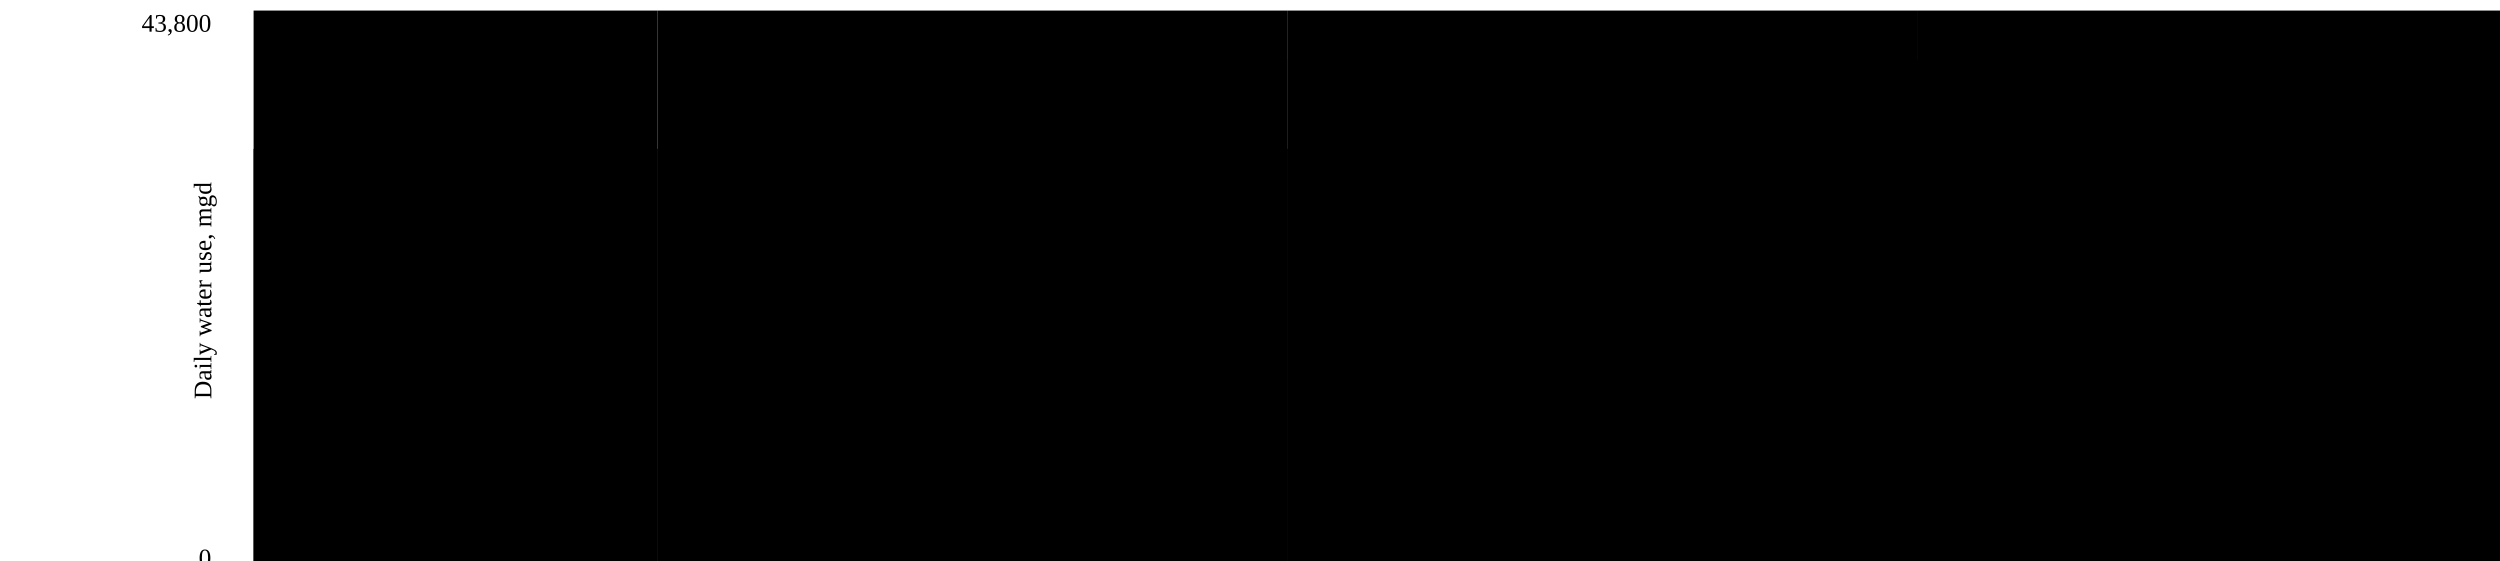
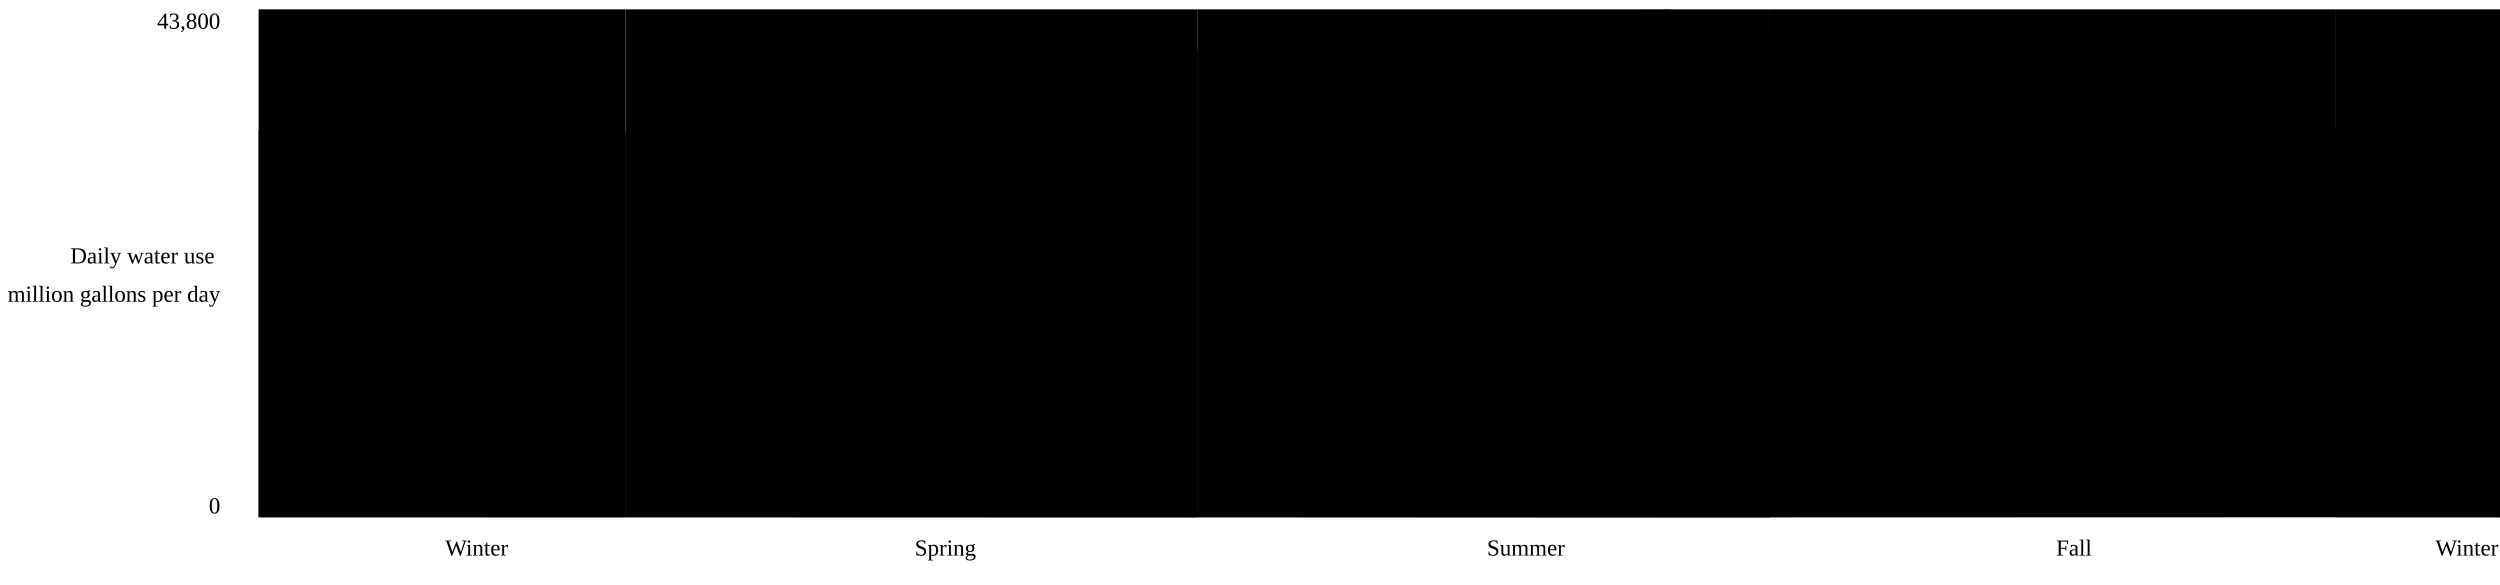
- <svg xmlns="http://www.w3.org/2000/svg" viewBox="-120 -5 1183 265" preserveAspectRatio="xMidYMid meet" id="svg-wu-bars-ps" version="1.1">
-   <g id="winterGroup" transform="translate(0 265) scale(3.2411 6.04723)">
-     <path d="M0,0 v-33 h1 v0 h1 v0 h1 v0 h1 v0 h1 v0 h1 v0 h1 v0 h1 v0 h1 v0 h1 v0 h1 v0 h1 v0 h1 v0 h1 v0 h1 v0 h1 v0 h1 v0 h1 v0 h1 v0 h1 v0 h1 v0 h1 v0 h1 v0 h1 v0 h1 v0 h1 v0 h1 v0 h1 v0 h1 v0 h1 v0 h1 v0 h1 v0 h1 v0 h1 v0 h1 v0 h1 v0 h1 v0 h1 v0 h1 v0 h1 v0 h1 v0 h1 v0 h1 v0 h1 v0 h1 v0 h1 v0 h1 v0 h1 v0 h1 v0 h1 v0 h1 v0 h1 v0 h1 v0 h1 v0 h1 v0 h1 v0 h1 v0 h1 v0 h1 v33Z" class="wu-bars" />
-     <path d="M0,0 v-43.822 h59 v43.822 Z" class="wu-bars-hover" id="winter" />
+ <svg xmlns="http://www.w3.org/2000/svg" viewBox="-135 -5 1305 305" preserveAspectRatio="xMidYMid meet" id="svg-wu-bars-ps" version="1.1">
+   <g id="winterGroup" transform="translate(0 265) scale(3.24658 0.00605)">
+     <path d="M0,0 v-33359 h1 v-16 h1 v-16 h1 v-16 h1 v-16 h1 v-16 h1 v-16 h1 v-16 h1 v-16 h1 v-16 h1 v-16 h1 v-16 h1 v-16 h1 v-16 h1 v-16 h1 v8 h1 v8 h1 v8 h1 v8 h1 v8 h1 v8 h1 v8 h1 v8 h1 v8 h1 v8 h1 v8 h1 v8 h1 v8 h1 v8 h1 v8 h1 v8 h1 v8 h1 v8 h1 v8 h1 v8 h1 v8 h1 v8 h1 v8 h1 v8 h1 v8 h1 v8 h1 v8 h1 v8 h1 v8 h1 v8 h1 v8 h1 v10 h1 v10 h1 v10 h1 v10 h1 v10 h1 v10 h1 v10 h1 v10 h1 v10 h1 v10 h1 v10 h1 v10 h1 v10 h1 v33213Z" class="wu-bars" />
+     <path d="M0,0 v-43821.709 h59 v43821.709 Z" class="wu-bars-hover" id="winter" />
  </g>
-   <g id="springGroup" transform="translate(0 265) scale(3.2411 6.04723)">
-     <path d="M59,0 v-33 h1 v0 h1 v0 h1 v0 h1 v0 h1 v0 h1 v0 h1 v0 h1 v0 h1 v0 h1 v0 h1 v0 h1 v0 h1 v0 h1 v0 h1 v0 h1 v0 h1 v0 h1 v0 h1 v0 h1 v0 h1 v0 h1 v0 h1 v0 h1 v0 h1 v0 h1 v0 h1 v0 h1 v0 h1 v0 h1 v0 h1 v0 h1 v0 h1 v0 h1 v0 h1 v0 h1 v0 h1 v0 h1 v0 h1 v0 h1 v0 h1 v0 h1 v0 h1 v0 h1 v0 h1 v0 h1 v0 h1 v0 h1 v0 h1 v0 h1 v0 h1 v0 h1 v0 h1 v0 h1 v0 h1 v0 h1 v0 h1 v0 h1 v0 h1 v0 h1 v0 h1 v0 h1 v0 h1 v0 h1 v0 h1 v0 h1 v0 h1 v0 h1 v0 h1 v0 h1 v0 h1 v0 h1 v0 h1 v0 h1 v0 h1 v0 h1 v0 h1 v0 h1 v0 h1 v0 h1 v0 h1 v0 h1 v0 h1 v0 h1 v0 h1 v0 h1 v0 h1 v0 h1 v0 h1 v0 h1 v0 h1 v0 h1 v40Z" class="wu-bars" />
-     <path d="M59,0 v-43.822 h92 v43.822 Z" class="wu-bars-hover" id="spring" />
+   <g id="springGroup" transform="translate(0 265) scale(3.24658 0.00605)">
+     <path d="M59,0 v-33204 h1 v10 h1 v10 h1 v10 h1 v10 h1 v10 h1 v10 h1 v10 h1 v10 h1 v10 h1 v10 h1 v10 h1 v10 h1 v10 h1 v10 h1 v-81 h1 v-81 h1 v-81 h1 v-81 h1 v-81 h1 v-81 h1 v-81 h1 v-81 h1 v-81 h1 v-81 h1 v-81 h1 v-81 h1 v-81 h1 v-81 h1 v-81 h1 v-81 h1 v-81 h1 v-81 h1 v-81 h1 v-81 h1 v-81 h1 v-81 h1 v-81 h1 v-81 h1 v-81 h1 v-81 h1 v-81 h1 v-81 h1 v-81 h1 v-81 h1 v-81 h1 v-90 h1 v-90 h1 v-90 h1 v-90 h1 v-90 h1 v-90 h1 v-90 h1 v-90 h1 v-90 h1 v-90 h1 v-90 h1 v-90 h1 v-90 h1 v-90 h1 v-90 h1 v-90 h1 v-90 h1 v-90 h1 v-90 h1 v-90 h1 v-90 h1 v-90 h1 v-90 h1 v-90 h1 v-90 h1 v-90 h1 v-90 h1 v-90 h1 v-90 h1 v-90 h1 v-128 h1 v-128 h1 v-128 h1 v-128 h1 v-128 h1 v-128 h1 v-128 h1 v-128 h1 v-128 h1 v-128 h1 v-128 h1 v-128 h1 v-128 h1 v-128 h1 v-128 h1 v-128 h1 v40340Z" class="wu-bars" />
+     <path d="M59,0 v-43821.709 h92 v43821.709 Z" class="wu-bars-hover" id="spring" />
  </g>
-   <g id="summerGroup" transform="translate(0 265) scale(3.2411 6.04723)">
-     <path d="M151,0 v-40 h1 v0 h1 v0 h1 v0 h1 v0 h1 v0 h1 v0 h1 v0 h1 v0 h1 v0 h1 v0 h1 v0 h1 v0 h1 v0 h1 v0 h1 v0 h1 v0 h1 v0 h1 v0 h1 v0 h1 v0 h1 v0 h1 v0 h1 v0 h1 v0 h1 v0 h1 v0 h1 v0 h1 v0 h1 v0 h1 v0 h1 v0 h1 v0 h1 v0 h1 v0 h1 v0 h1 v0 h1 v0 h1 v0 h1 v0 h1 v0 h1 v0 h1 v0 h1 v0 h1 v0 h1 v0 h1 v0 h1 v0 h1 v0 h1 v0 h1 v0 h1 v0 h1 v0 h1 v0 h1 v0 h1 v0 h1 v0 h1 v0 h1 v0 h1 v0 h1 v0 h1 v0 h1 v0 h1 v0 h1 v0 h1 v0 h1 v0 h1 v0 h1 v0 h1 v0 h1 v0 h1 v0 h1 v0 h1 v0 h1 v0 h1 v0 h1 v0 h1 v0 h1 v0 h1 v0 h1 v0 h1 v0 h1 v0 h1 v0 h1 v0 h1 v0 h1 v0 h1 v0 h1 v0 h1 v0 h1 v0 h1 v0 h1 v42Z" class="wu-bars" />
-     <path d="M151,0 v-43.822 h92 v43.822 Z" class="wu-bars-hover" id="summer" />
+   <g id="summerGroup" transform="translate(0 265) scale(3.24658 0.00605)">
+     <path d="M151,0 v-40468 h1 v-128 h1 v-128 h1 v-128 h1 v-128 h1 v-128 h1 v-128 h1 v-128 h1 v-128 h1 v-128 h1 v-128 h1 v-128 h1 v-128 h1 v-128 h1 v-128 h1 v-44 h1 v-44 h1 v-44 h1 v-44 h1 v-44 h1 v-44 h1 v-44 h1 v-44 h1 v-44 h1 v-44 h1 v-44 h1 v-44 h1 v-44 h1 v-44 h1 v-44 h1 v-44 h1 v-44 h1 v-44 h1 v-44 h1 v-44 h1 v-44 h1 v-44 h1 v-44 h1 v-44 h1 v-44 h1 v-44 h1 v-44 h1 v-44 h1 v-44 h1 v-44 h1 v-7 h1 v-7 h1 v-7 h1 v-7 h1 v-7 h1 v-7 h1 v-7 h1 v-7 h1 v-7 h1 v-7 h1 v-7 h1 v-7 h1 v-7 h1 v-7 h1 v-7 h1 v-7 h1 v-7 h1 v-7 h1 v-7 h1 v-7 h1 v-7 h1 v-7 h1 v-7 h1 v-7 h1 v-7 h1 v-7 h1 v-7 h1 v-7 h1 v-7 h1 v-7 h1 v-7 h1 v104 h1 v104 h1 v104 h1 v104 h1 v104 h1 v104 h1 v104 h1 v104 h1 v104 h1 v104 h1 v104 h1 v104 h1 v104 h1 v104 h1 v104 h1 v104 h1 v42161Z" class="wu-bars" />
+     <path d="M151,0 v-43821.709 h92 v43821.709 Z" class="wu-bars-hover" id="summer" />
  </g>
-   <g id="fallGroup" transform="translate(0 265) scale(3.2411 6.04723)">
-     <path d="M243,0 v-42 h1 v0 h1 v0 h1 v0 h1 v0 h1 v0 h1 v0 h1 v0 h1 v0 h1 v0 h1 v0 h1 v0 h1 v0 h1 v0 h1 v0 h1 v0 h1 v0 h1 v0 h1 v0 h1 v0 h1 v0 h1 v0 h1 v0 h1 v0 h1 v0 h1 v0 h1 v0 h1 v0 h1 v0 h1 v0 h1 v0 h1 v0 h1 v0 h1 v0 h1 v0 h1 v0 h1 v0 h1 v0 h1 v0 h1 v0 h1 v0 h1 v0 h1 v0 h1 v0 h1 v0 h1 v0 h1 v0 h1 v0 h1 v0 h1 v0 h1 v0 h1 v0 h1 v0 h1 v0 h1 v0 h1 v0 h1 v0 h1 v0 h1 v0 h1 v0 h1 v0 h1 v0 h1 v0 h1 v0 h1 v0 h1 v0 h1 v0 h1 v0 h1 v0 h1 v0 h1 v0 h1 v0 h1 v0 h1 v0 h1 v0 h1 v0 h1 v0 h1 v0 h1 v0 h1 v0 h1 v0 h1 v0 h1 v0 h1 v0 h1 v0 h1 v0 h1 v0 h1 v0 h1 v0 h1 v0 h1 v0 h1 v34Z" class="wu-bars" />
-     <path d="M243,0 v-43.822 h91 v43.822 Z" class="wu-bars-hover" id="fall" />
+   <g id="fallGroup" transform="translate(0 265) scale(3.24658 0.00605)">
+     <path d="M243,0 v-42057 h1 v104 h1 v104 h1 v104 h1 v104 h1 v104 h1 v104 h1 v104 h1 v104 h1 v104 h1 v104 h1 v104 h1 v104 h1 v104 h1 v104 h1 v118 h1 v118 h1 v118 h1 v118 h1 v118 h1 v118 h1 v118 h1 v118 h1 v118 h1 v118 h1 v118 h1 v118 h1 v118 h1 v118 h1 v118 h1 v118 h1 v118 h1 v118 h1 v118 h1 v118 h1 v118 h1 v118 h1 v118 h1 v118 h1 v118 h1 v118 h1 v118 h1 v118 h1 v118 h1 v118 h1 v95 h1 v95 h1 v95 h1 v95 h1 v95 h1 v95 h1 v95 h1 v95 h1 v95 h1 v95 h1 v95 h1 v95 h1 v95 h1 v95 h1 v95 h1 v95 h1 v95 h1 v95 h1 v95 h1 v95 h1 v95 h1 v95 h1 v95 h1 v95 h1 v95 h1 v95 h1 v95 h1 v95 h1 v95 h1 v95 h1 v95 h1 v34 h1 v34 h1 v34 h1 v34 h1 v34 h1 v34 h1 v34 h1 v34 h1 v34 h1 v34 h1 v34 h1 v34 h1 v34 h1 v34 h1 v34 h1 v33591Z" class="wu-bars" />
+     <path d="M243,0 v-43821.709 h91 v43821.709 Z" class="wu-bars-hover" id="fall" />
  </g>
-   <g id="winterGroup" transform="translate(0 265) scale(3.2411 6.04723)">
-     <path d="M334,0 v-34 h1 v0 h1 v0 h1 v0 h1 v0 h1 v0 h1 v0 h1 v0 h1 v0 h1 v0 h1 v0 h1 v0 h1 v0 h1 v0 h1 v0 h1 v0 h1 v0 h1 v0 h1 v0 h1 v0 h1 v0 h1 v0 h1 v0 h1 v0 h1 v0 h1 v0 h1 v0 h1 v0 h1 v0 h1 v0 h1 v0 h1 v33Z" class="wu-bars" />
-     <path d="M334,0 v-43.822 h31 v43.822 Z" class="wu-bars-hover" id="winter" />
+   <g id="winterGroup" transform="translate(0 265) scale(3.24658 0.00605)">
+     <path d="M334,0 v-33557 h1 v34 h1 v34 h1 v34 h1 v34 h1 v34 h1 v34 h1 v34 h1 v34 h1 v34 h1 v34 h1 v34 h1 v34 h1 v34 h1 v34 h1 v-16 h1 v-16 h1 v-16 h1 v-16 h1 v-16 h1 v-16 h1 v-16 h1 v-16 h1 v-16 h1 v-16 h1 v-16 h1 v-16 h1 v-16 h1 v-16 h1 v-16 h1 v-16 h1 v33343Z" class="wu-bars" />
+     <path d="M334,0 v-43821.709 h31 v43821.709 Z" class="wu-bars-hover" id="winter" />
  </g>
  <g id="yAxis" translate="translate(0 265)">
    <path class="wu-bars-axis" d="M0,0 v265" />
    <text id="yAxisLabelLow" class="wu-bars-axis" text-anchor="end" x="-20" y="263">0</text>
    <text id="yAxisLabelHigh" class="wu-bars-axis" text-anchor="end" x="-20" y="10">43,800</text>
-     <text id="yAxisTitle" class="wu-bars-axis" text-anchor="middle" transform="rotate(-90) translate(-132.5 -20)">Daily water use, mgd</text>
+     <text id="yAxisTitle" class="wu-bars-axis" text-anchor="end" transform="translate(-20 132.5)">
+       <tspan x="0" dy="0">Daily water use</tspan>
+       <tspan class="y-units" x="0" dy="20">million gallons per day</tspan>
+     </text>
  </g>
  <g id="xAxis" transform="translate(0 265)">
-     <path class="wu-bars-axis" d="M0,0 h1183" />
-     <path class="wu-bars-axis" d="M191.225,0 v10 M489.405,0 v10 M787.586,0 v10 M1082.526,0 v10" />
-     <text class="wu-bars-text seasonLabel" transform="translate(97.23288 15)">Winter</text>
-     <text class="wu-bars-text seasonLabel" transform="translate(341.9356 15)">Spring</text>
-     <text class="wu-bars-text seasonLabel" transform="translate(640.1164 15)">Summer</text>
-     <text class="wu-bars-text seasonLabel" transform="translate(936.6767 15)">Fall</text>
-     <text class="wu-bars-text seasonLabel" transform="translate(1134.384 15)">Winter</text>
+     <path class="wu-bars-axis" d="M0,0 h1185" />
+     <path class="wu-bars-axis" d="M191.548,0 v10 M490.233,0 v10 M788.918,0 v10 M1084.356,0 v10" />
+     <text class="wu-bars-text seasonLabel" transform="translate(97.39726 20)">Winter</text>
+     <text class="wu-bars-text seasonLabel" transform="translate(342.5137 20)">Spring</text>
+     <text class="wu-bars-text seasonLabel" transform="translate(641.1986 20)">Summer</text>
+     <text class="wu-bars-text seasonLabel" transform="translate(938.2603 20)">Fall</text>
+     <text class="wu-bars-text seasonLabel" transform="translate(1136.301 20)">Winter</text>
  </g>
</svg>
